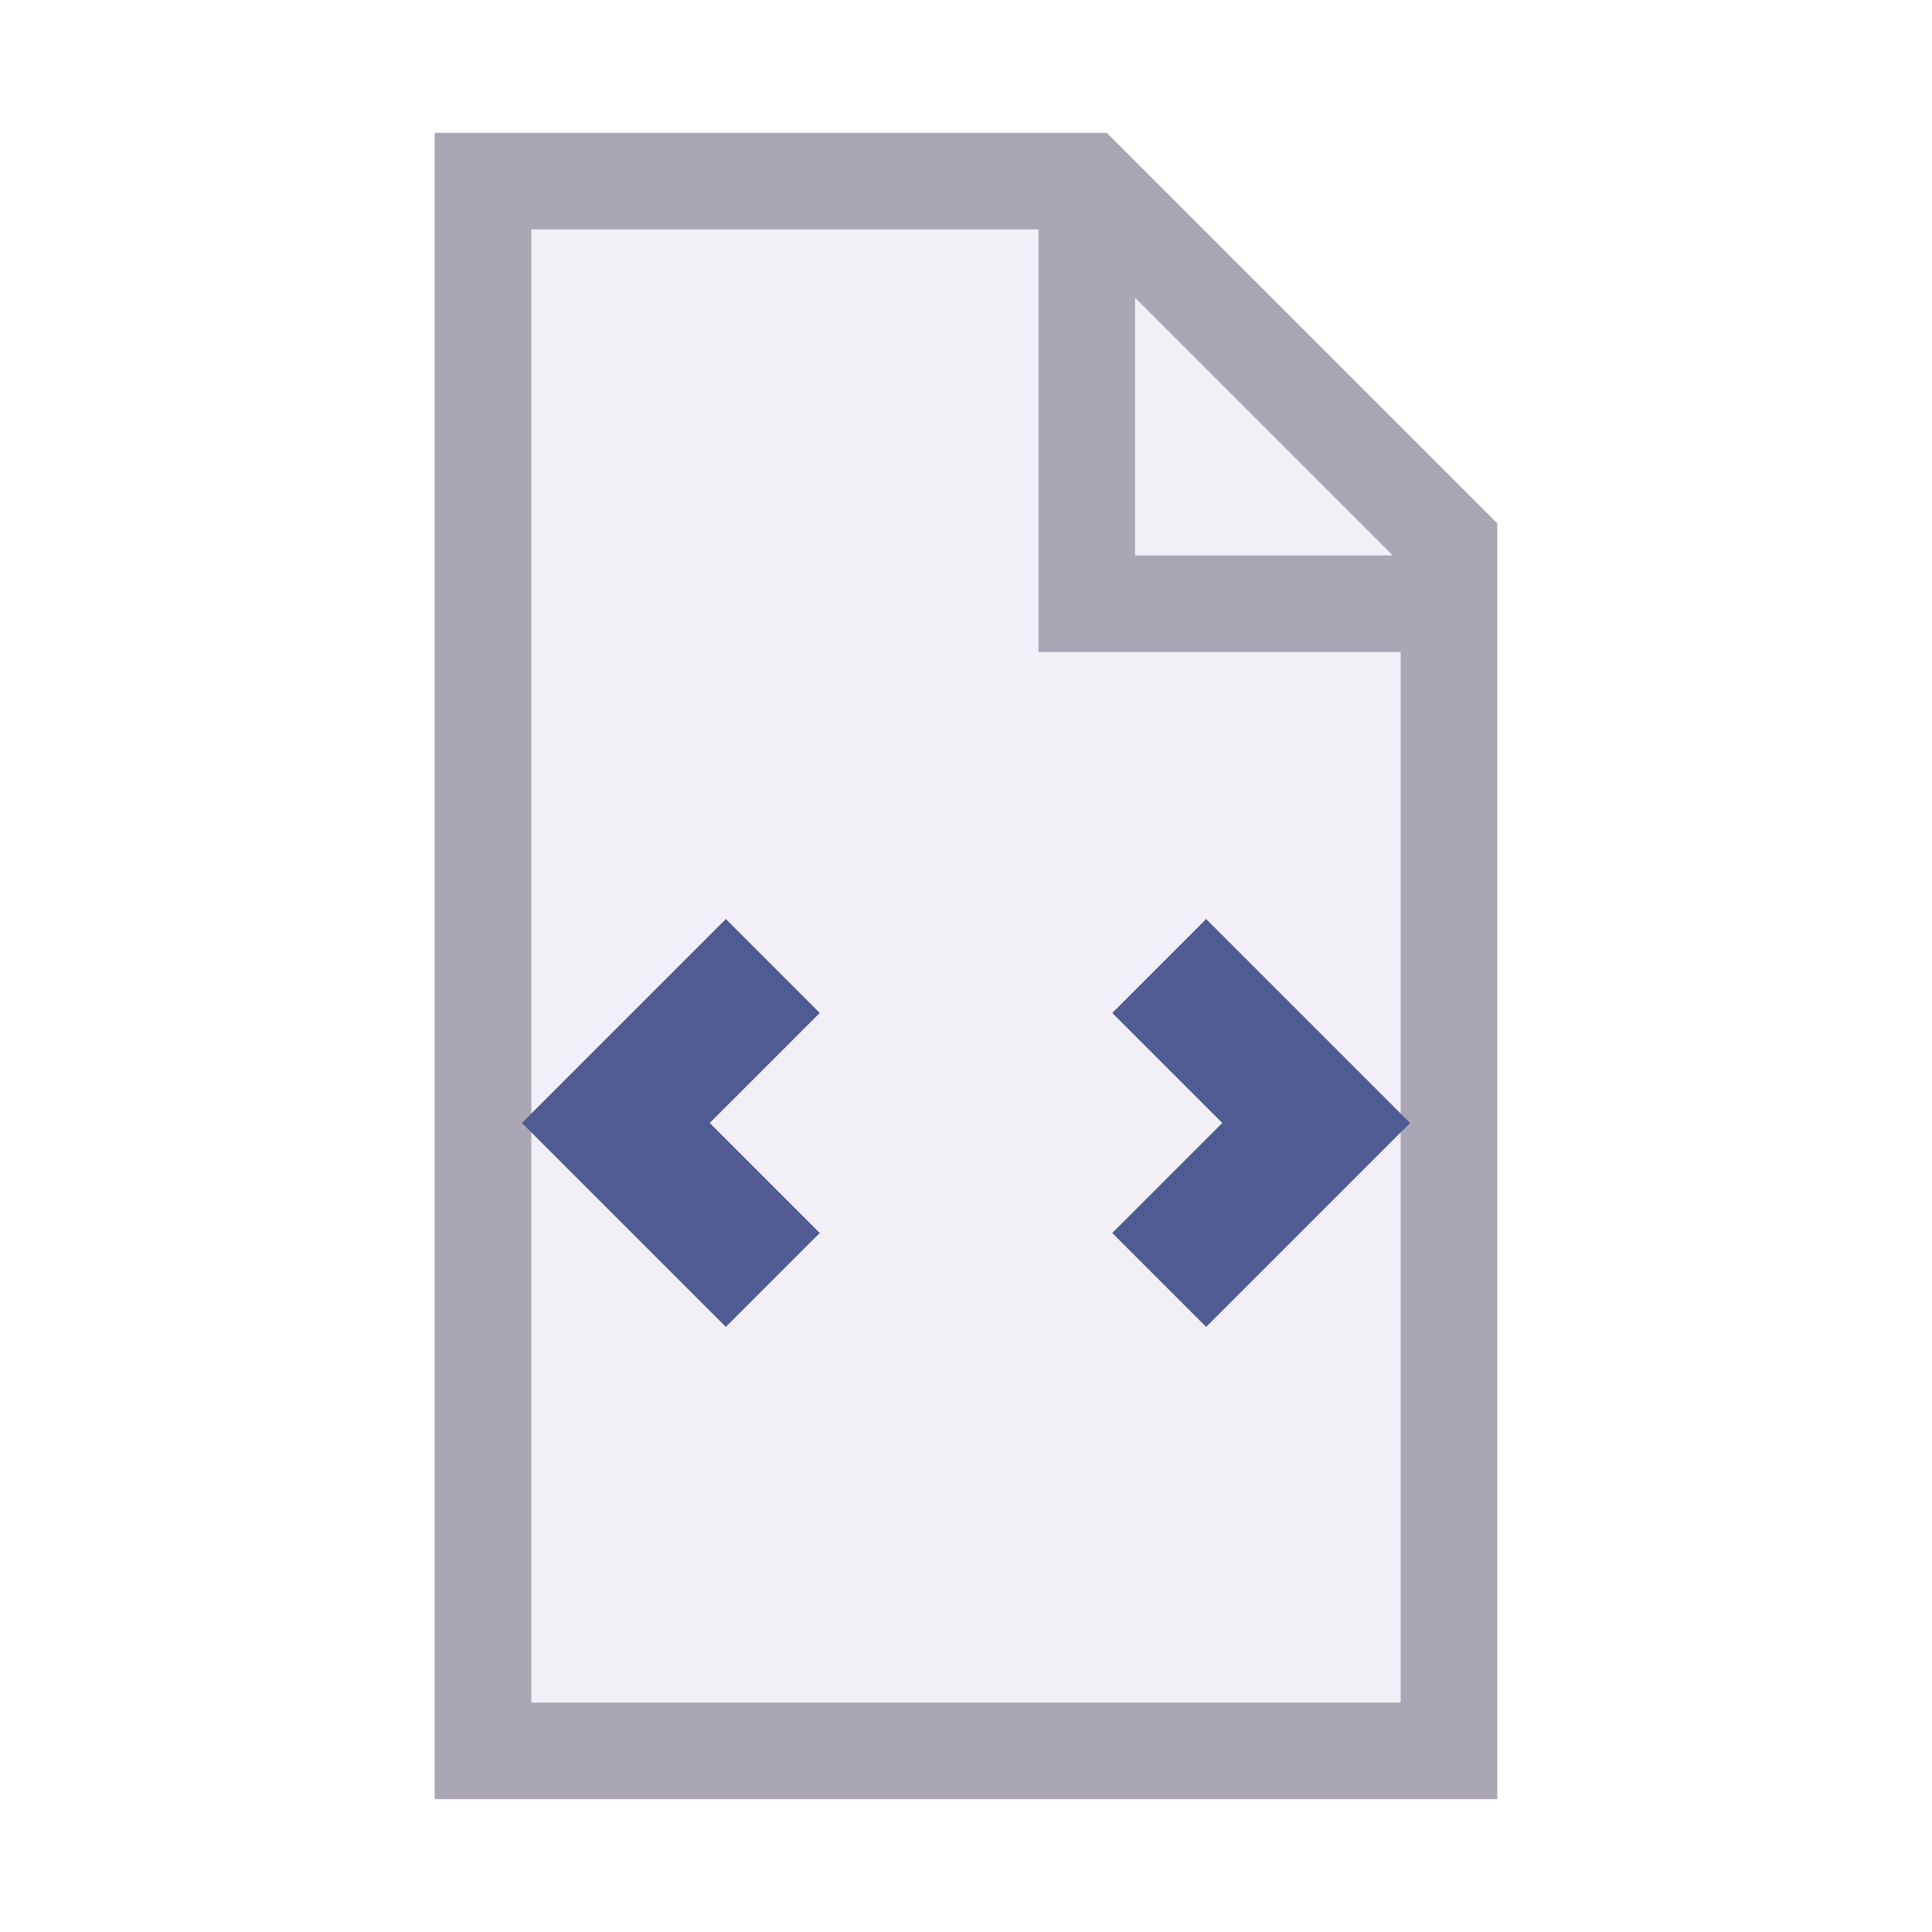
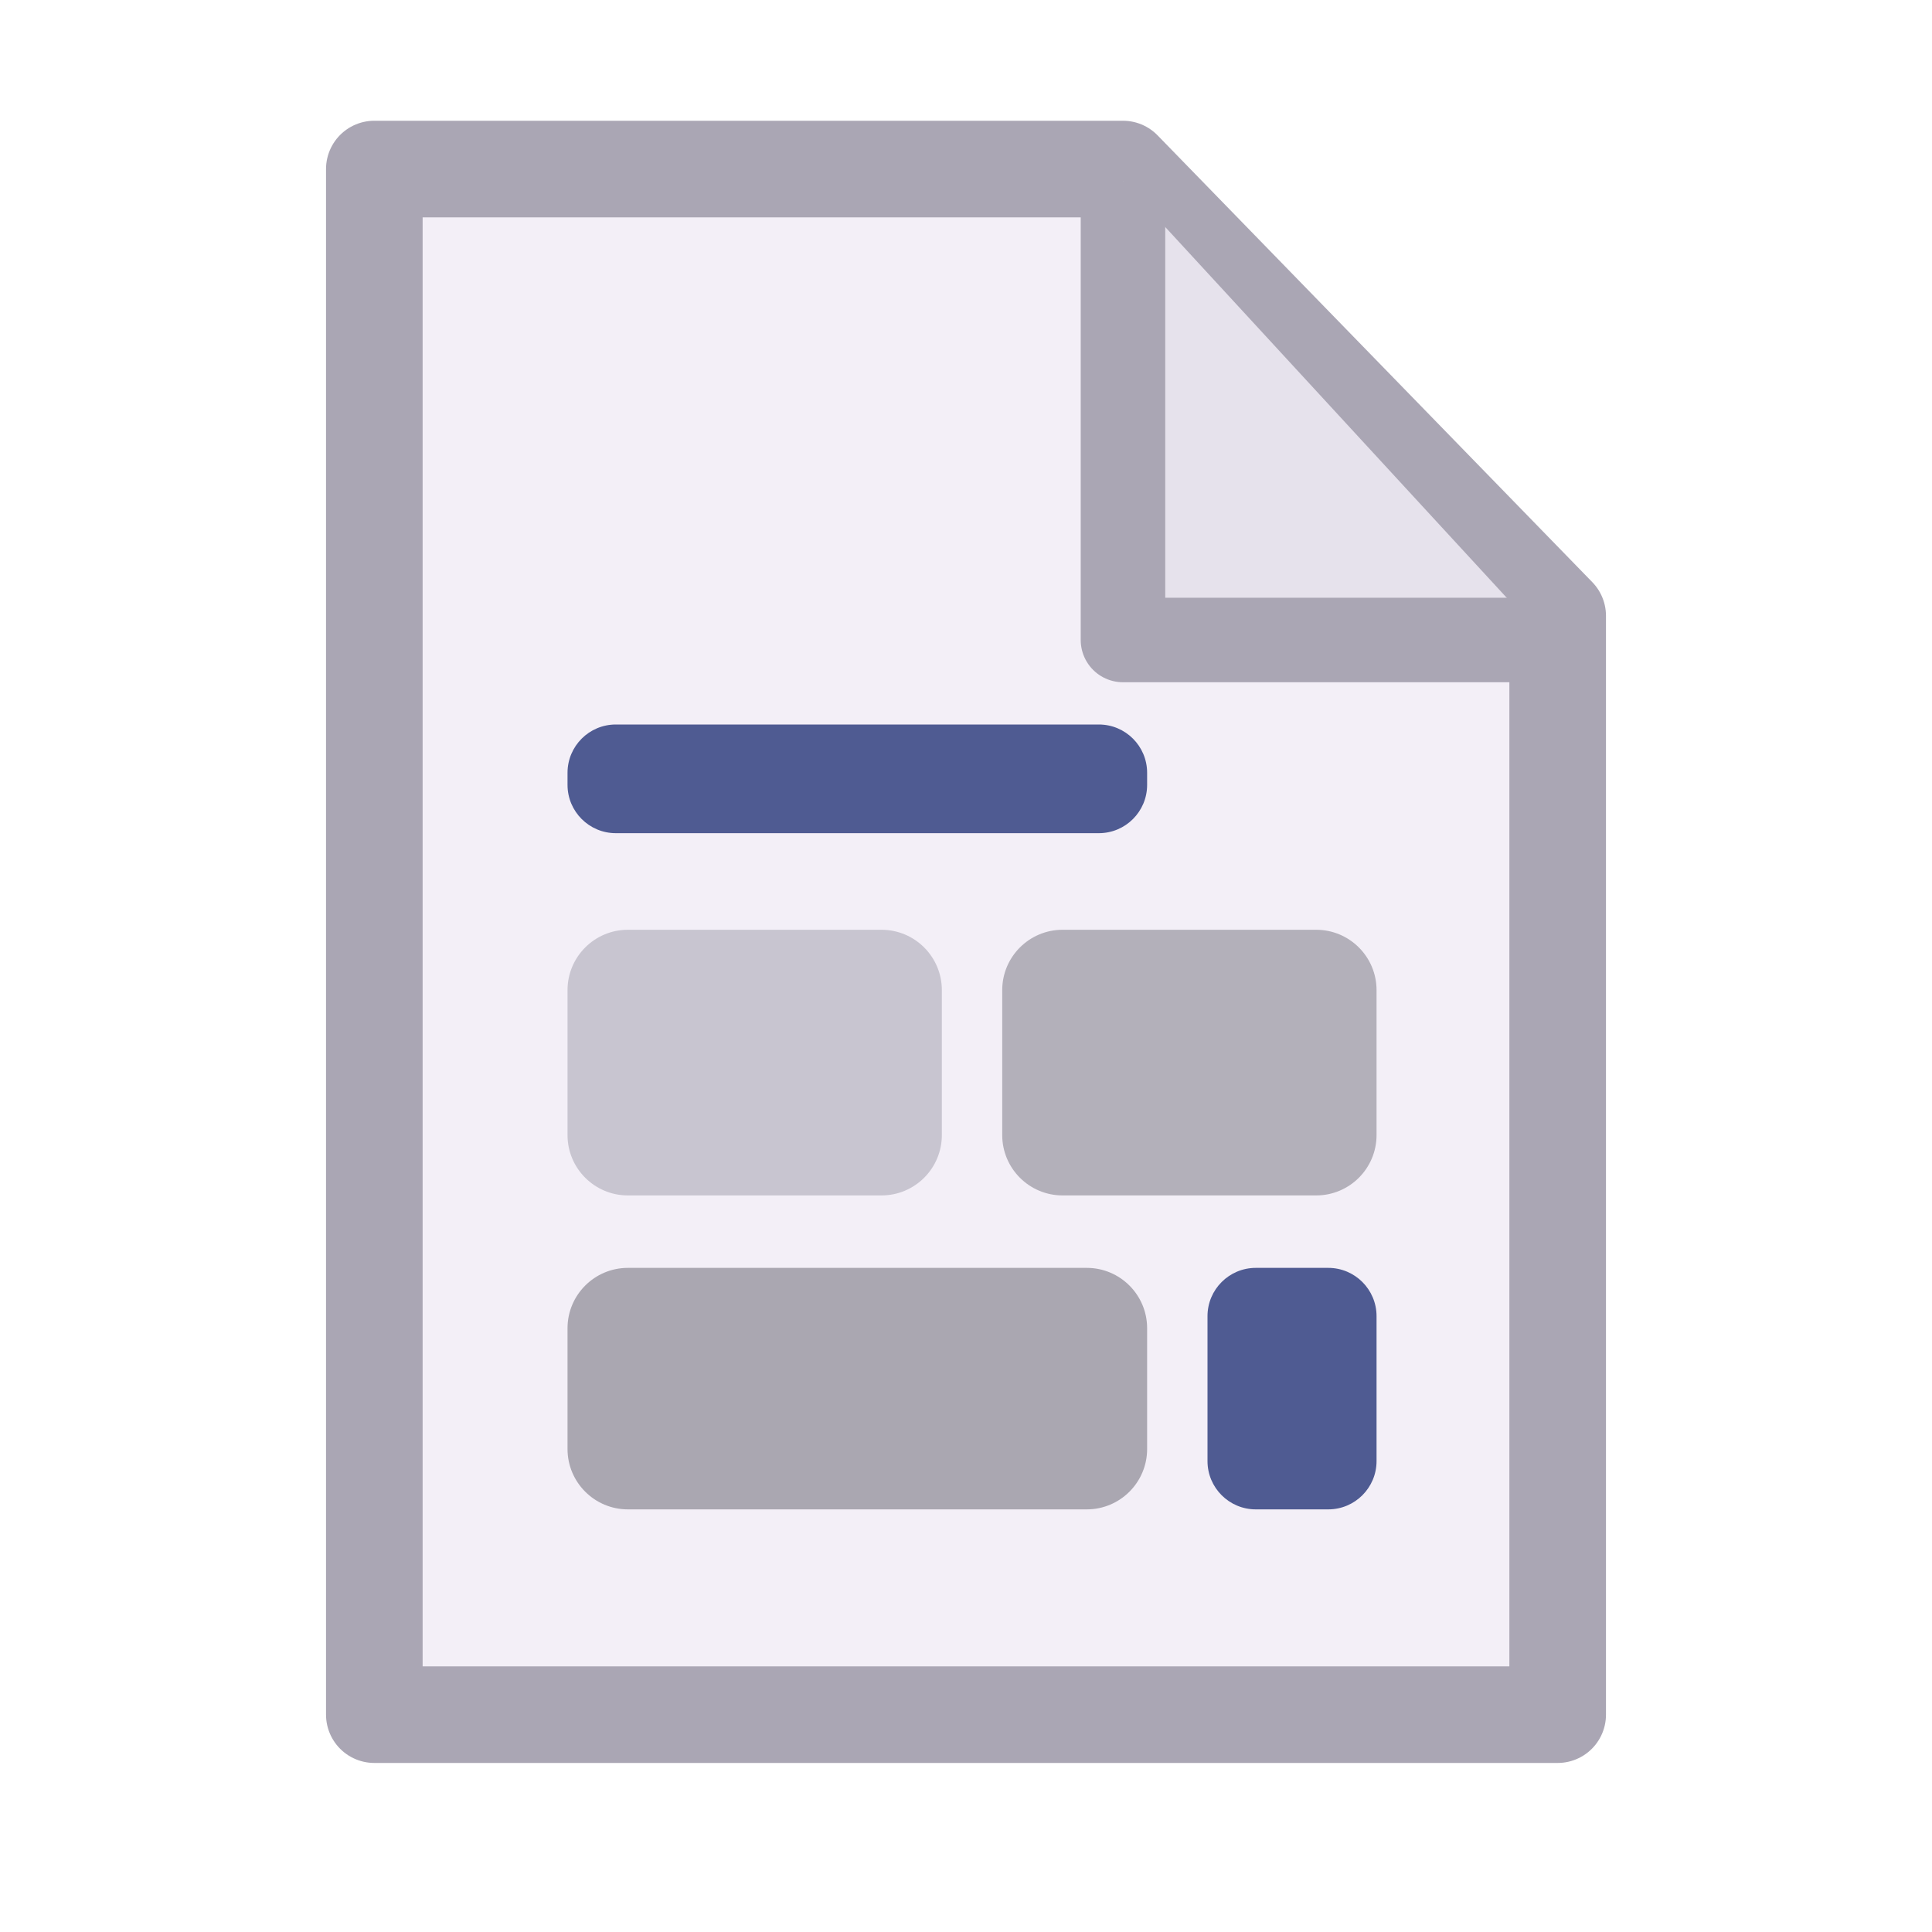
<svg xmlns="http://www.w3.org/2000/svg" width="16" height="16" viewBox="0 0 16 16">
-   <path d="M4 1.5h5l3 3v10H4z" fill="#F3EFF7" stroke="#AAA6B4" stroke-width=".8" />
-   <path d="M9 1.5V5h3" fill="none" stroke="#AAA6B4" stroke-width=".8" />
-   <path fill="none" d="m6.4 8-1.3 1.3 1.3 1.3m3.2-2.6 1.3 1.3-1.3 1.3" stroke="#4F5B92" stroke-width="1.1" />
+   <path d="M3.1 1.4h6.2l3.6 3.7v9.1H3.1z" fill="#F3EFF7" stroke="#AAA6B4" stroke-width=".8" stroke-linejoin="round" />
+   <path d="M9.3 1.5v3.8h3.5" fill="#E6E2EC" stroke="#AAA6B4" stroke-width=".7" stroke-linejoin="round" />
+   <rect x="4.7" y="6" width="4.8" height=".9" rx=".4" fill="#4F5B92" />
+   <rect x="4.7" y="7.7" width="3.1" height="2.2" rx=".5" fill="#C8C5D0" />
+   <rect x="8.3" y="7.7" width="3.1" height="2.2" rx=".5" fill="#B3B0BA" />
+   <rect x="4.7" y="10.5" width="4.8" height="2" rx=".5" fill="#AAA7B1" />
+   <rect x="10" y="10.5" width="1.4" height="2" rx=".4" fill="#4F5B92" />
</svg>
